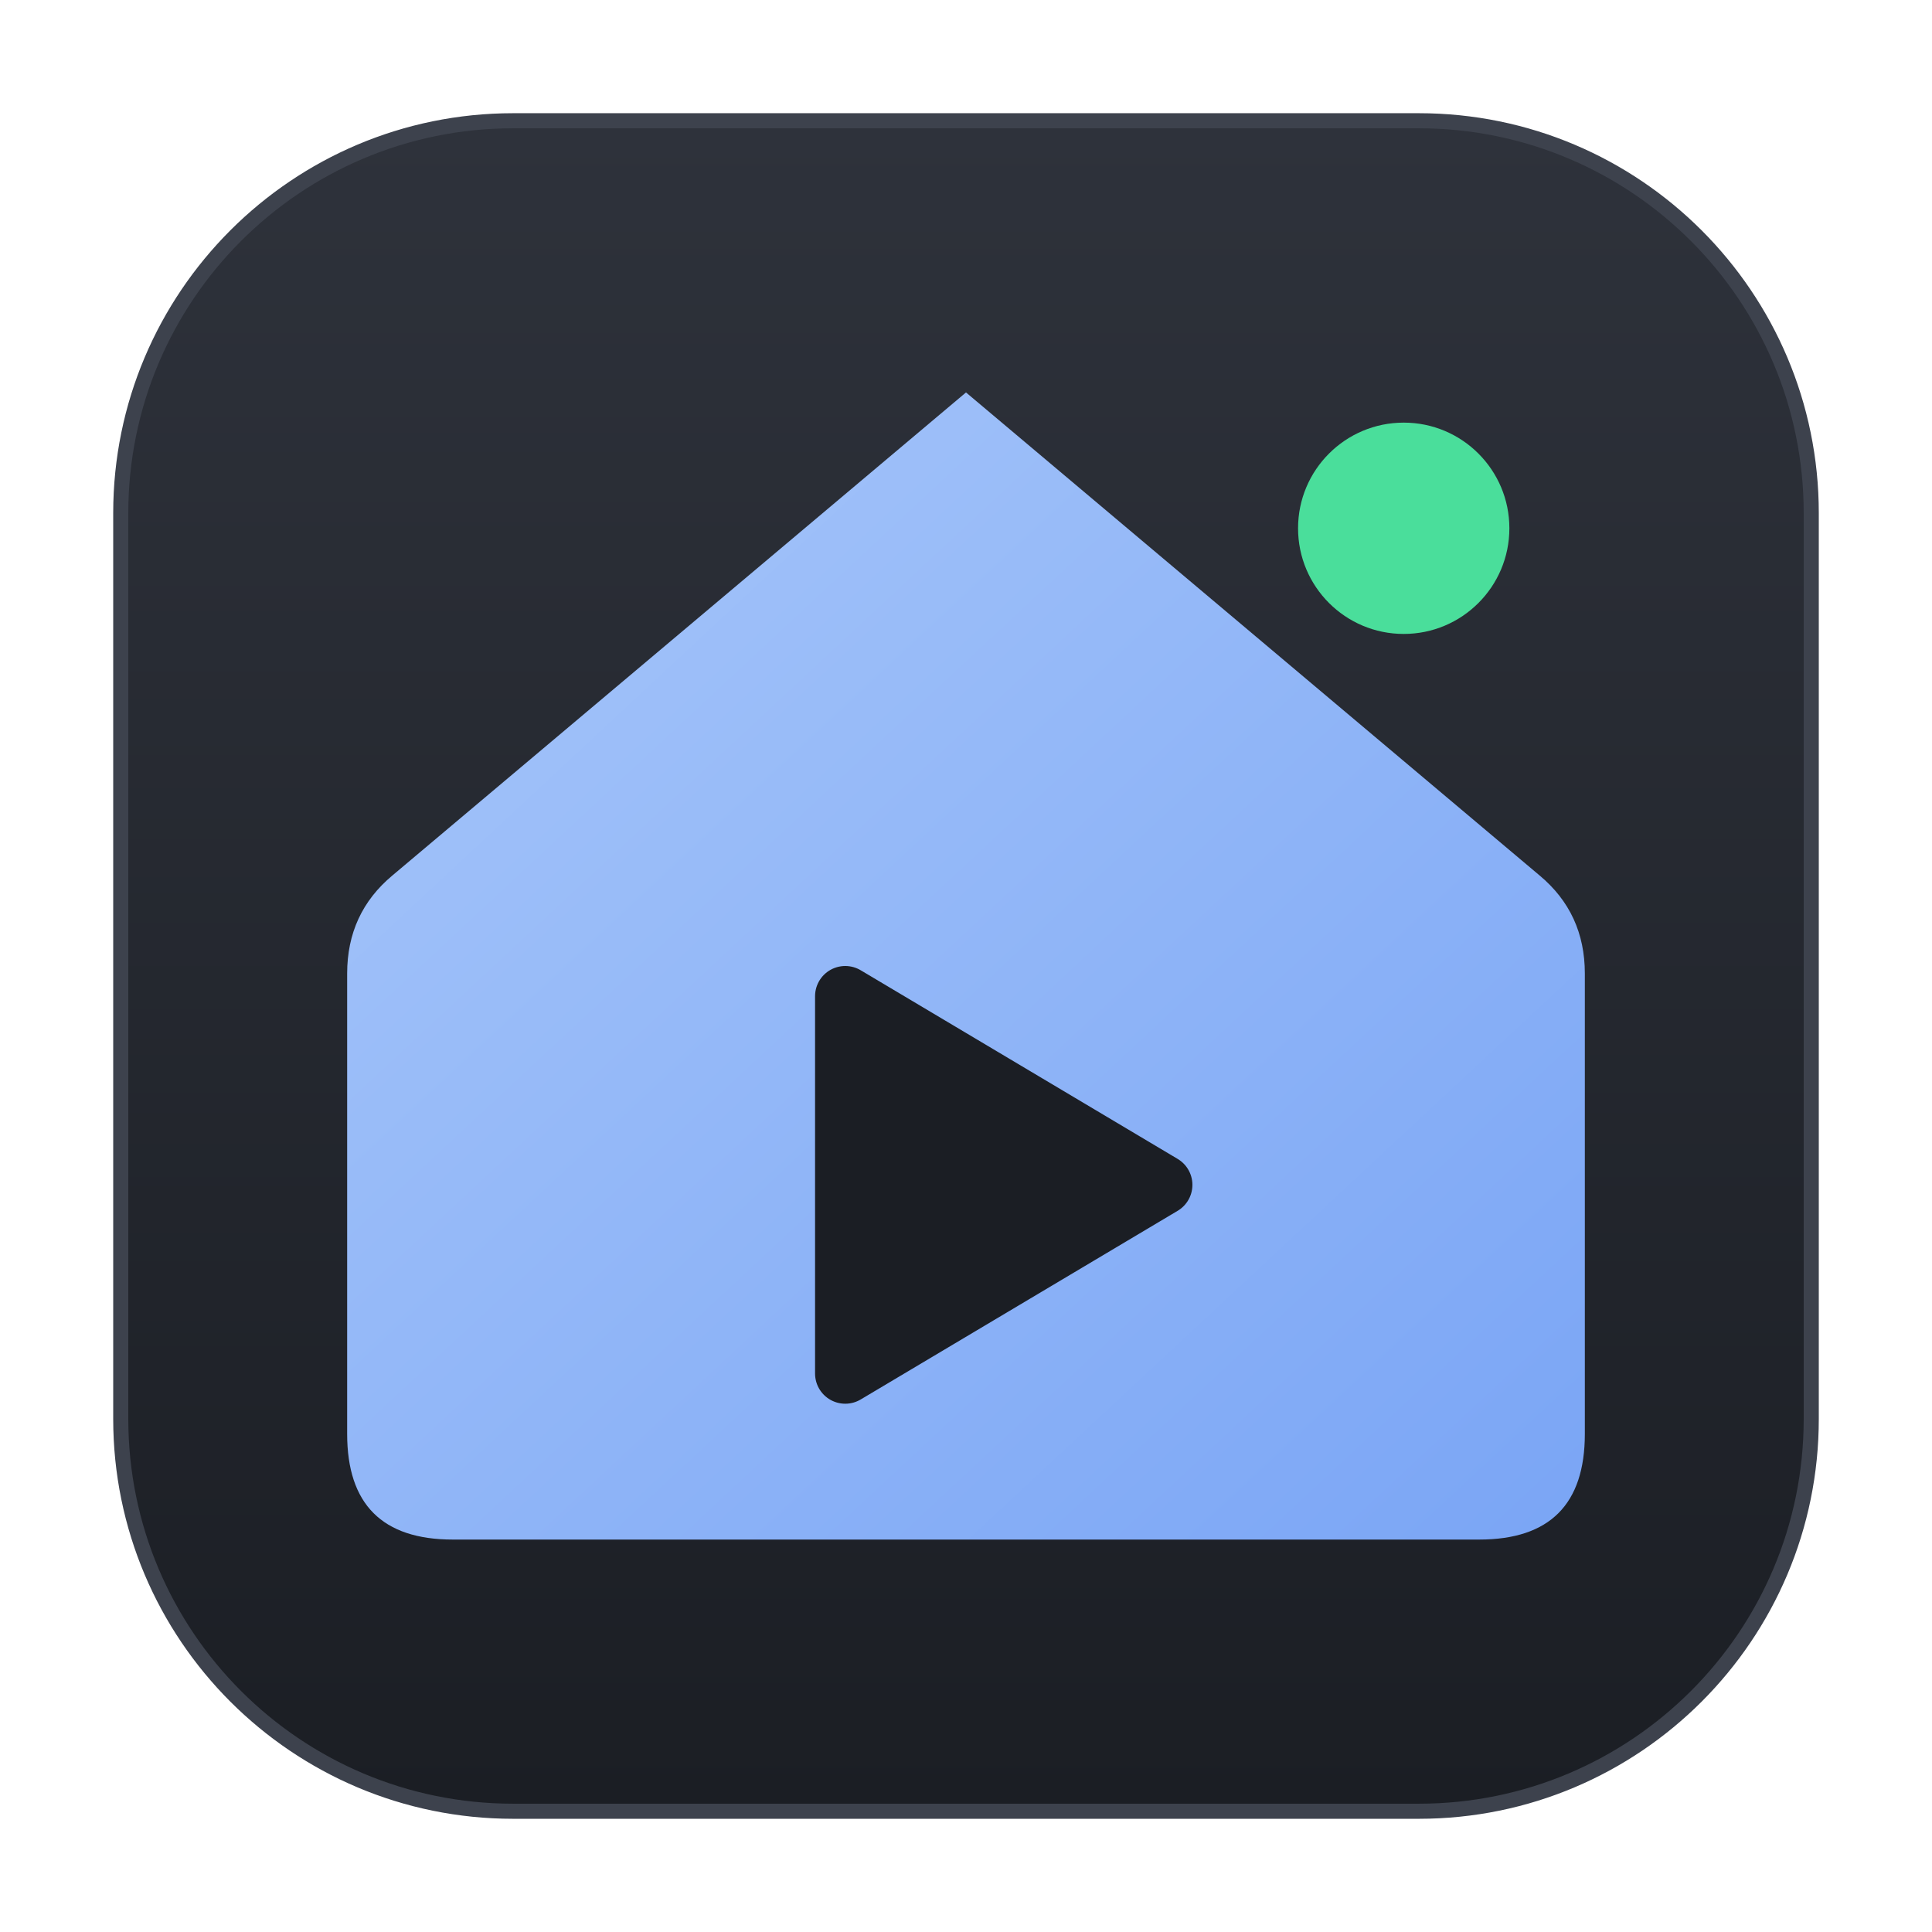
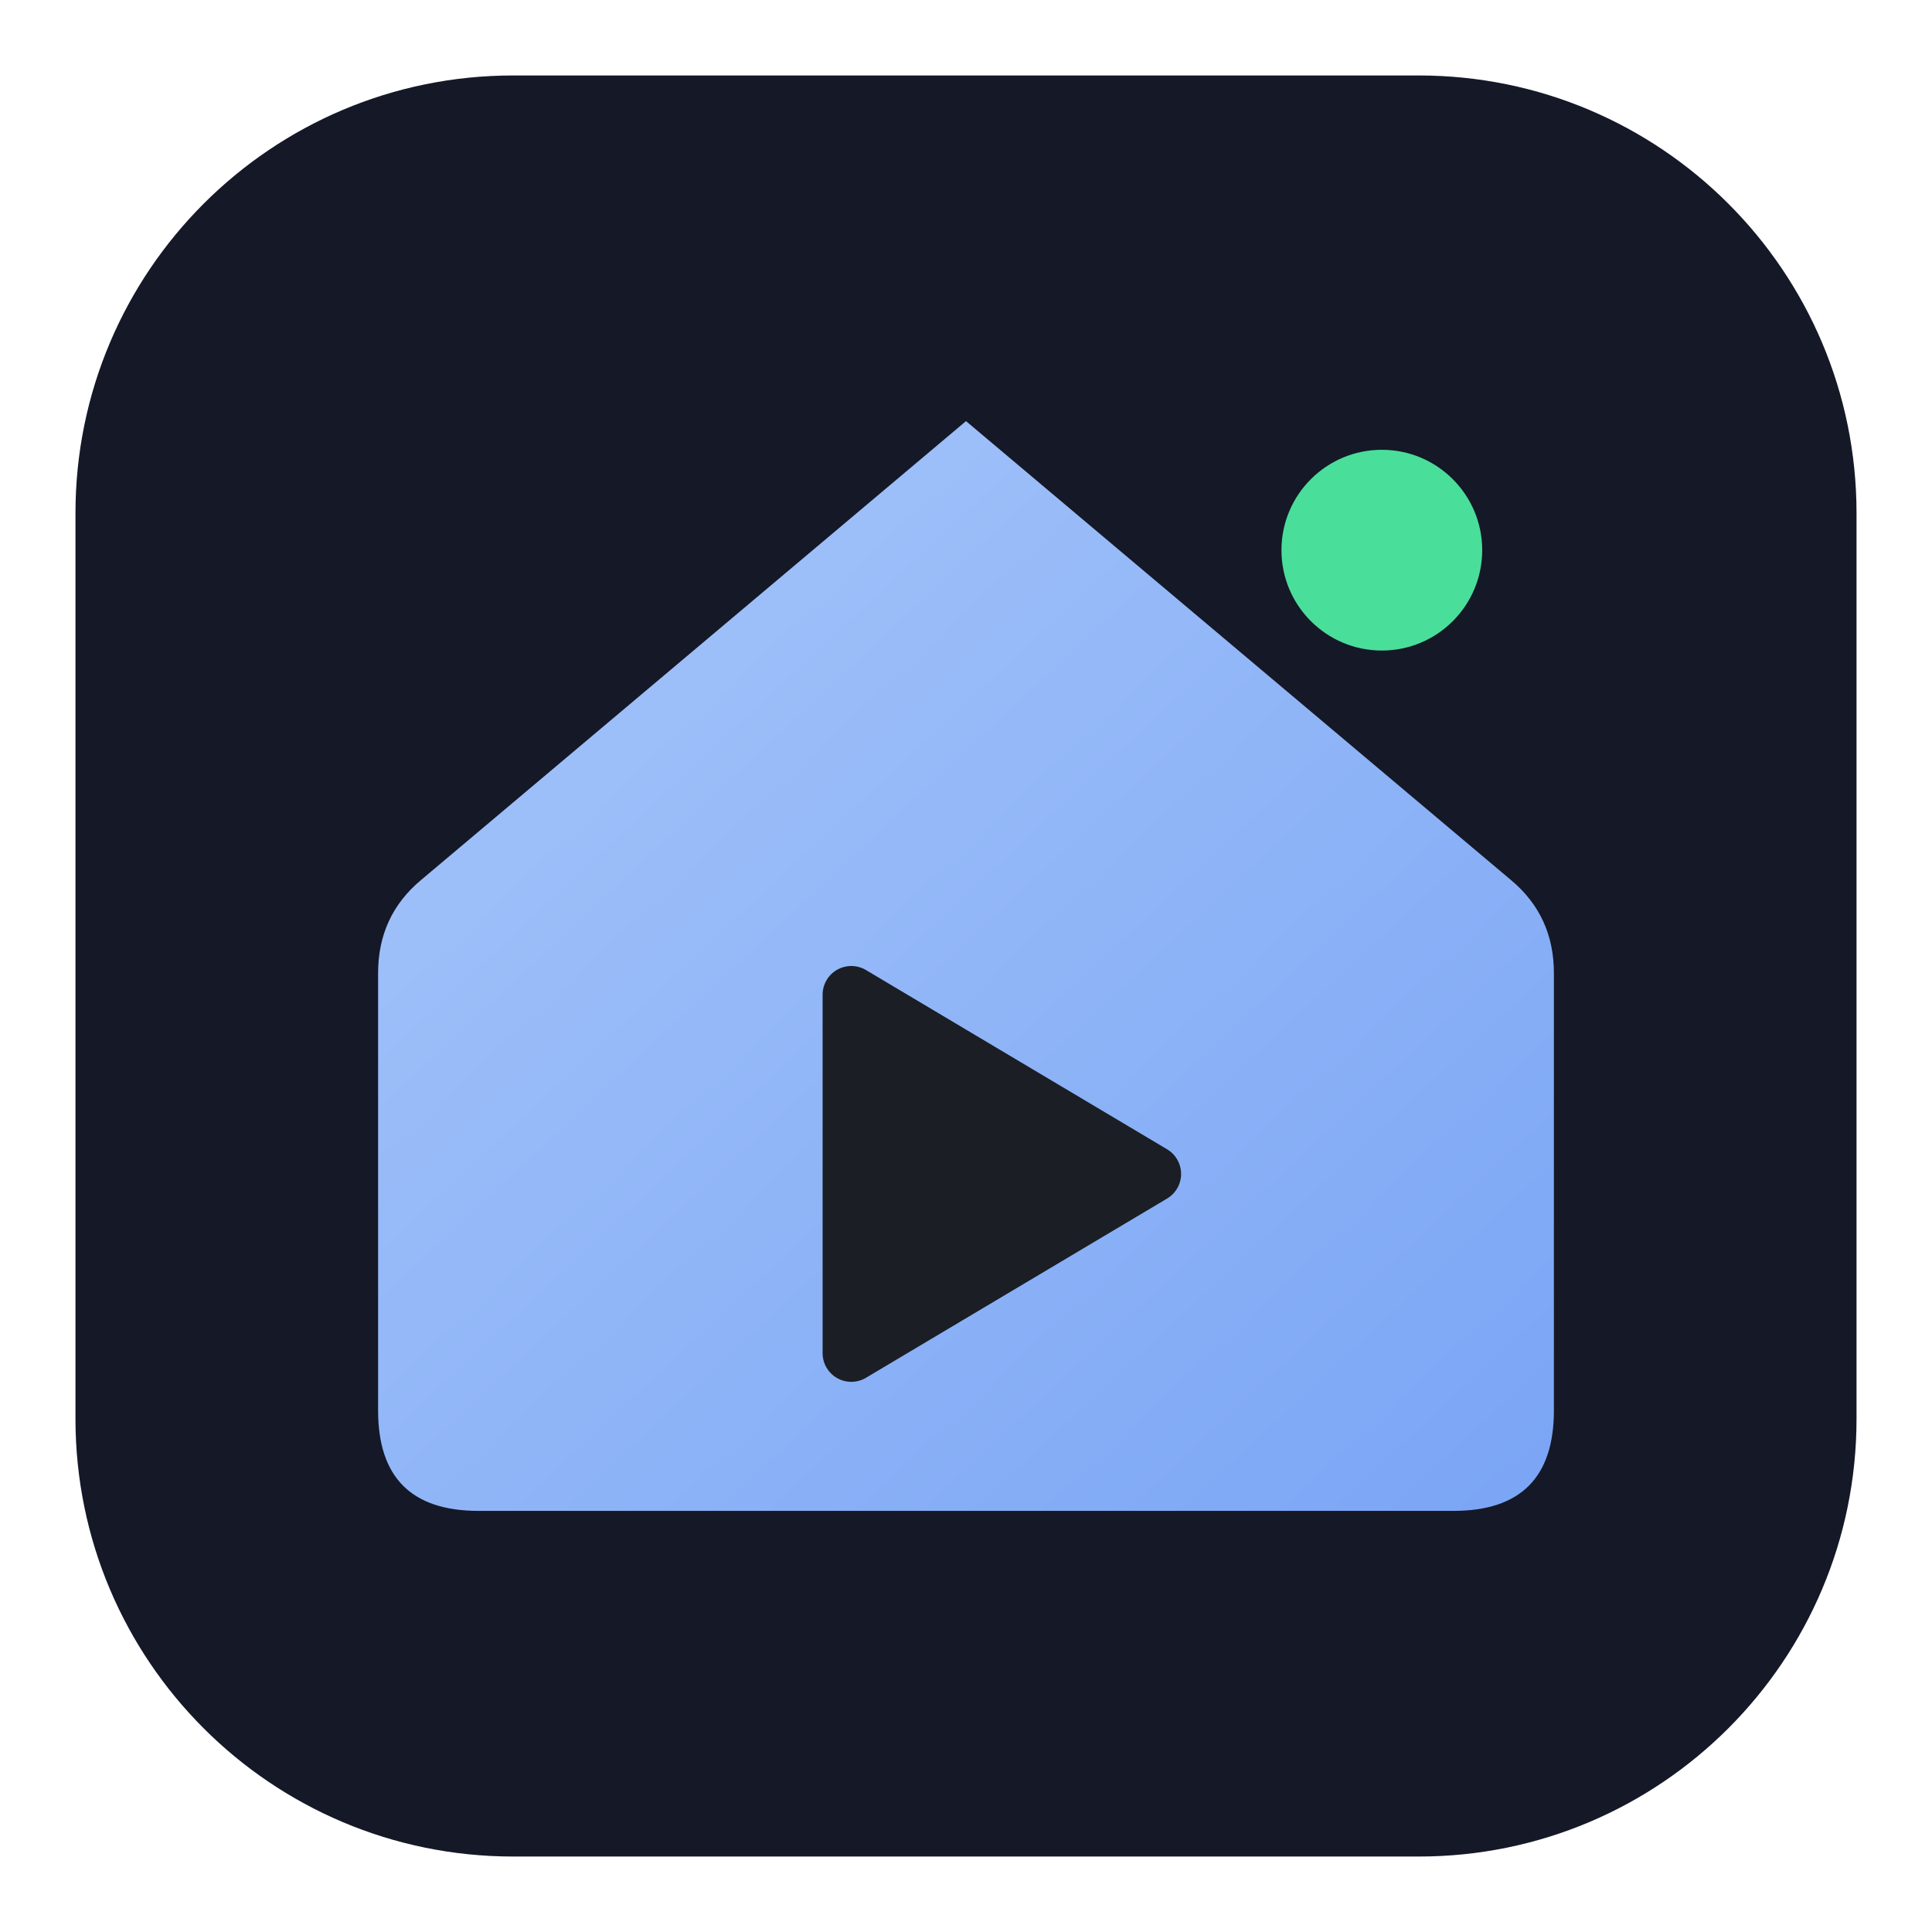
<svg xmlns="http://www.w3.org/2000/svg" viewBox="0 0 256 256" width="256" height="256">
  <defs>
    <linearGradient id="bg" x1="0" y1="0" x2="0" y2="1">
      <stop offset="0" stop-color="#2e323b" />
      <stop offset="1" stop-color="#1b1e24" />
    </linearGradient>
    <linearGradient id="h" x1="0" y1="0" x2="1" y2="1">
      <stop offset="0" stop-color="#a8c7fa" />
      <stop offset="1" stop-color="#7aa5f5" />
    </linearGradient>
+     <linearGradient id="rimX" x1="0" y1="0" x2="1" y2="1">
+       <stop offset="0.0" stop-color="#a8c7fa" />
+       <stop offset="0.5" stop-color="#7aa5f5" />
+       <stop offset="1.0" stop-color="#34d399" />
+     </linearGradient>
  </defs>
-   <rect x="16" y="16" width="224" height="224" rx="52" fill="url(#bg)" stroke="#3d424d" stroke-width="2" />
-   <path d="M128 52 L204 116 Q210 121 210 129 L210 190 Q210 204 196 204 L60 204 Q46 204 46 190 L46 129 Q46 121 52 116 Z" fill="url(#h)" />
-   <path d="M112 132 L112 182 L154 157 Z" fill="#1b1e24" stroke="#1b1e24" stroke-width="8" stroke-linejoin="round" />
-   <circle cx="186" cy="70" r="14" fill="#4ade9b" />
+   <rect x="10" y="10" width="236" height="236" rx="58" fill="#151827" />
+   <g transform="translate(6.4 6.4) scale(0.95)">
+     <path d="M128 52 L204 116 Q210 121 210 129 L210 190 Q210 204 196 204 L60 204 Q46 204 46 190 L46 129 Q46 121 52 116 Z" fill="url(#h)" />
+     <path d="M112 132 L112 182 L154 157 Z" fill="#1b1e24" stroke="#1b1e24" stroke-width="8" stroke-linejoin="round" />
+     <circle cx="186" cy="70" r="14" fill="#4ade9b" />
+   </g>
</svg>
